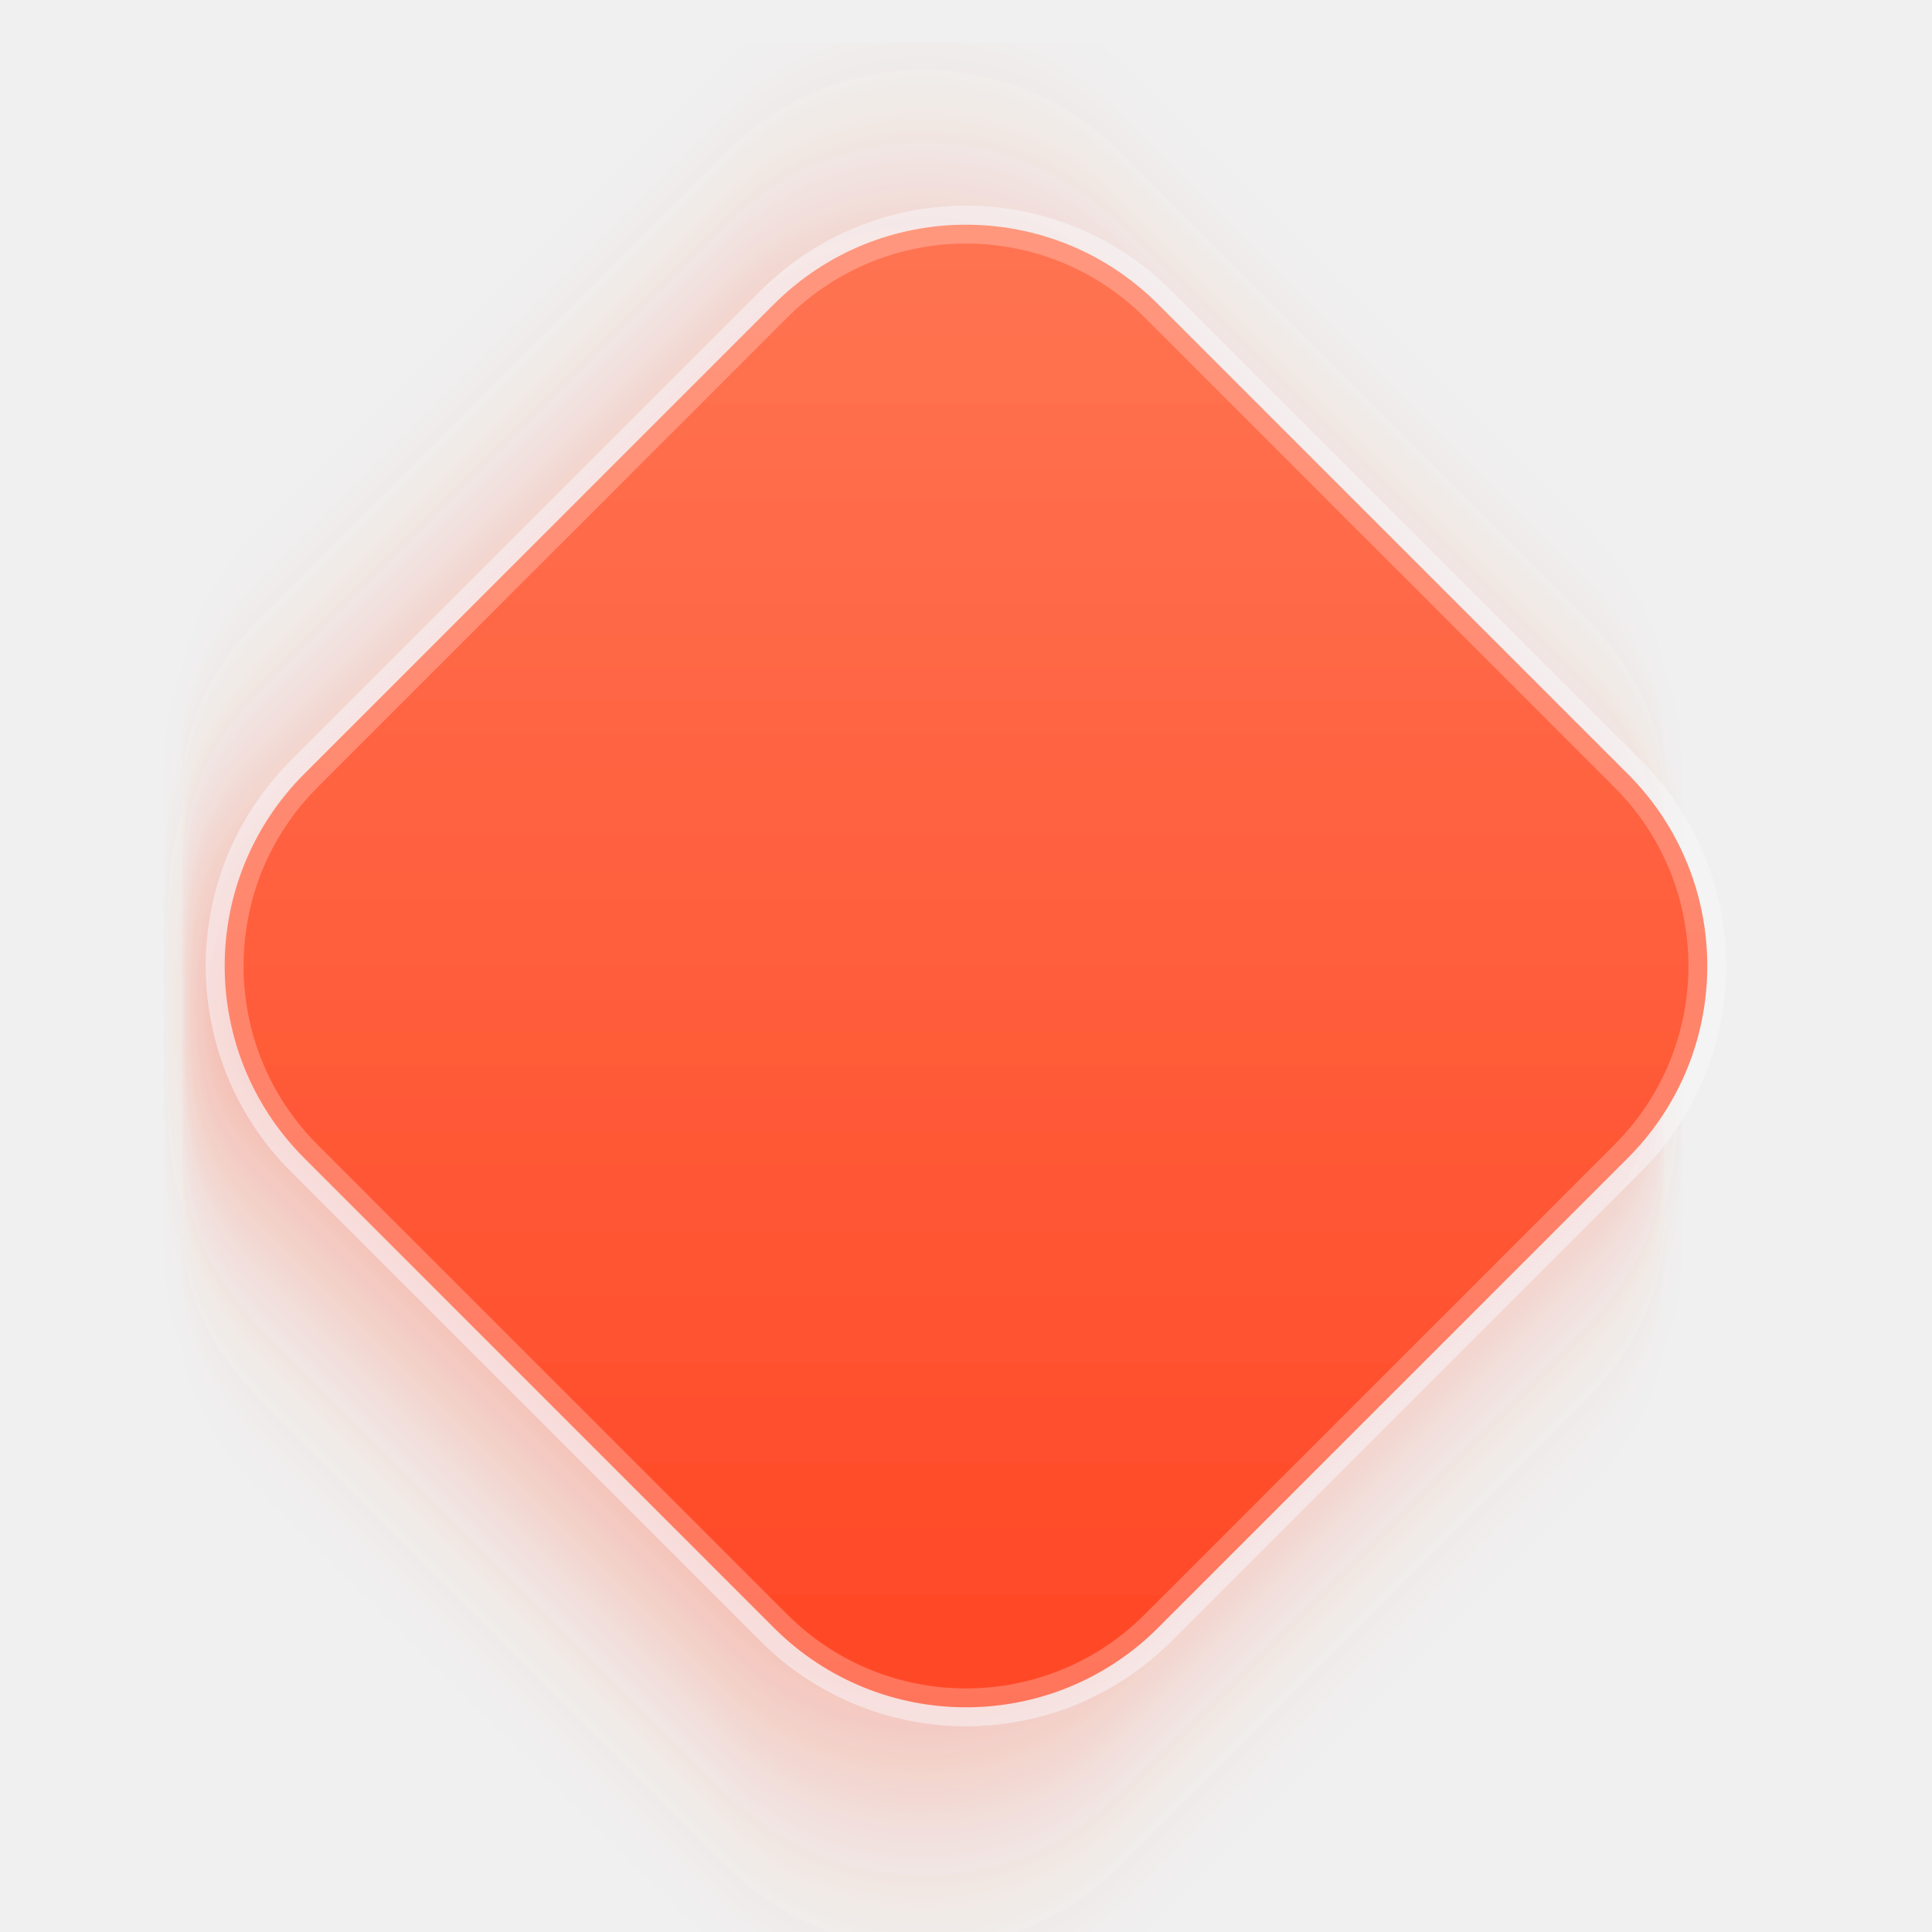
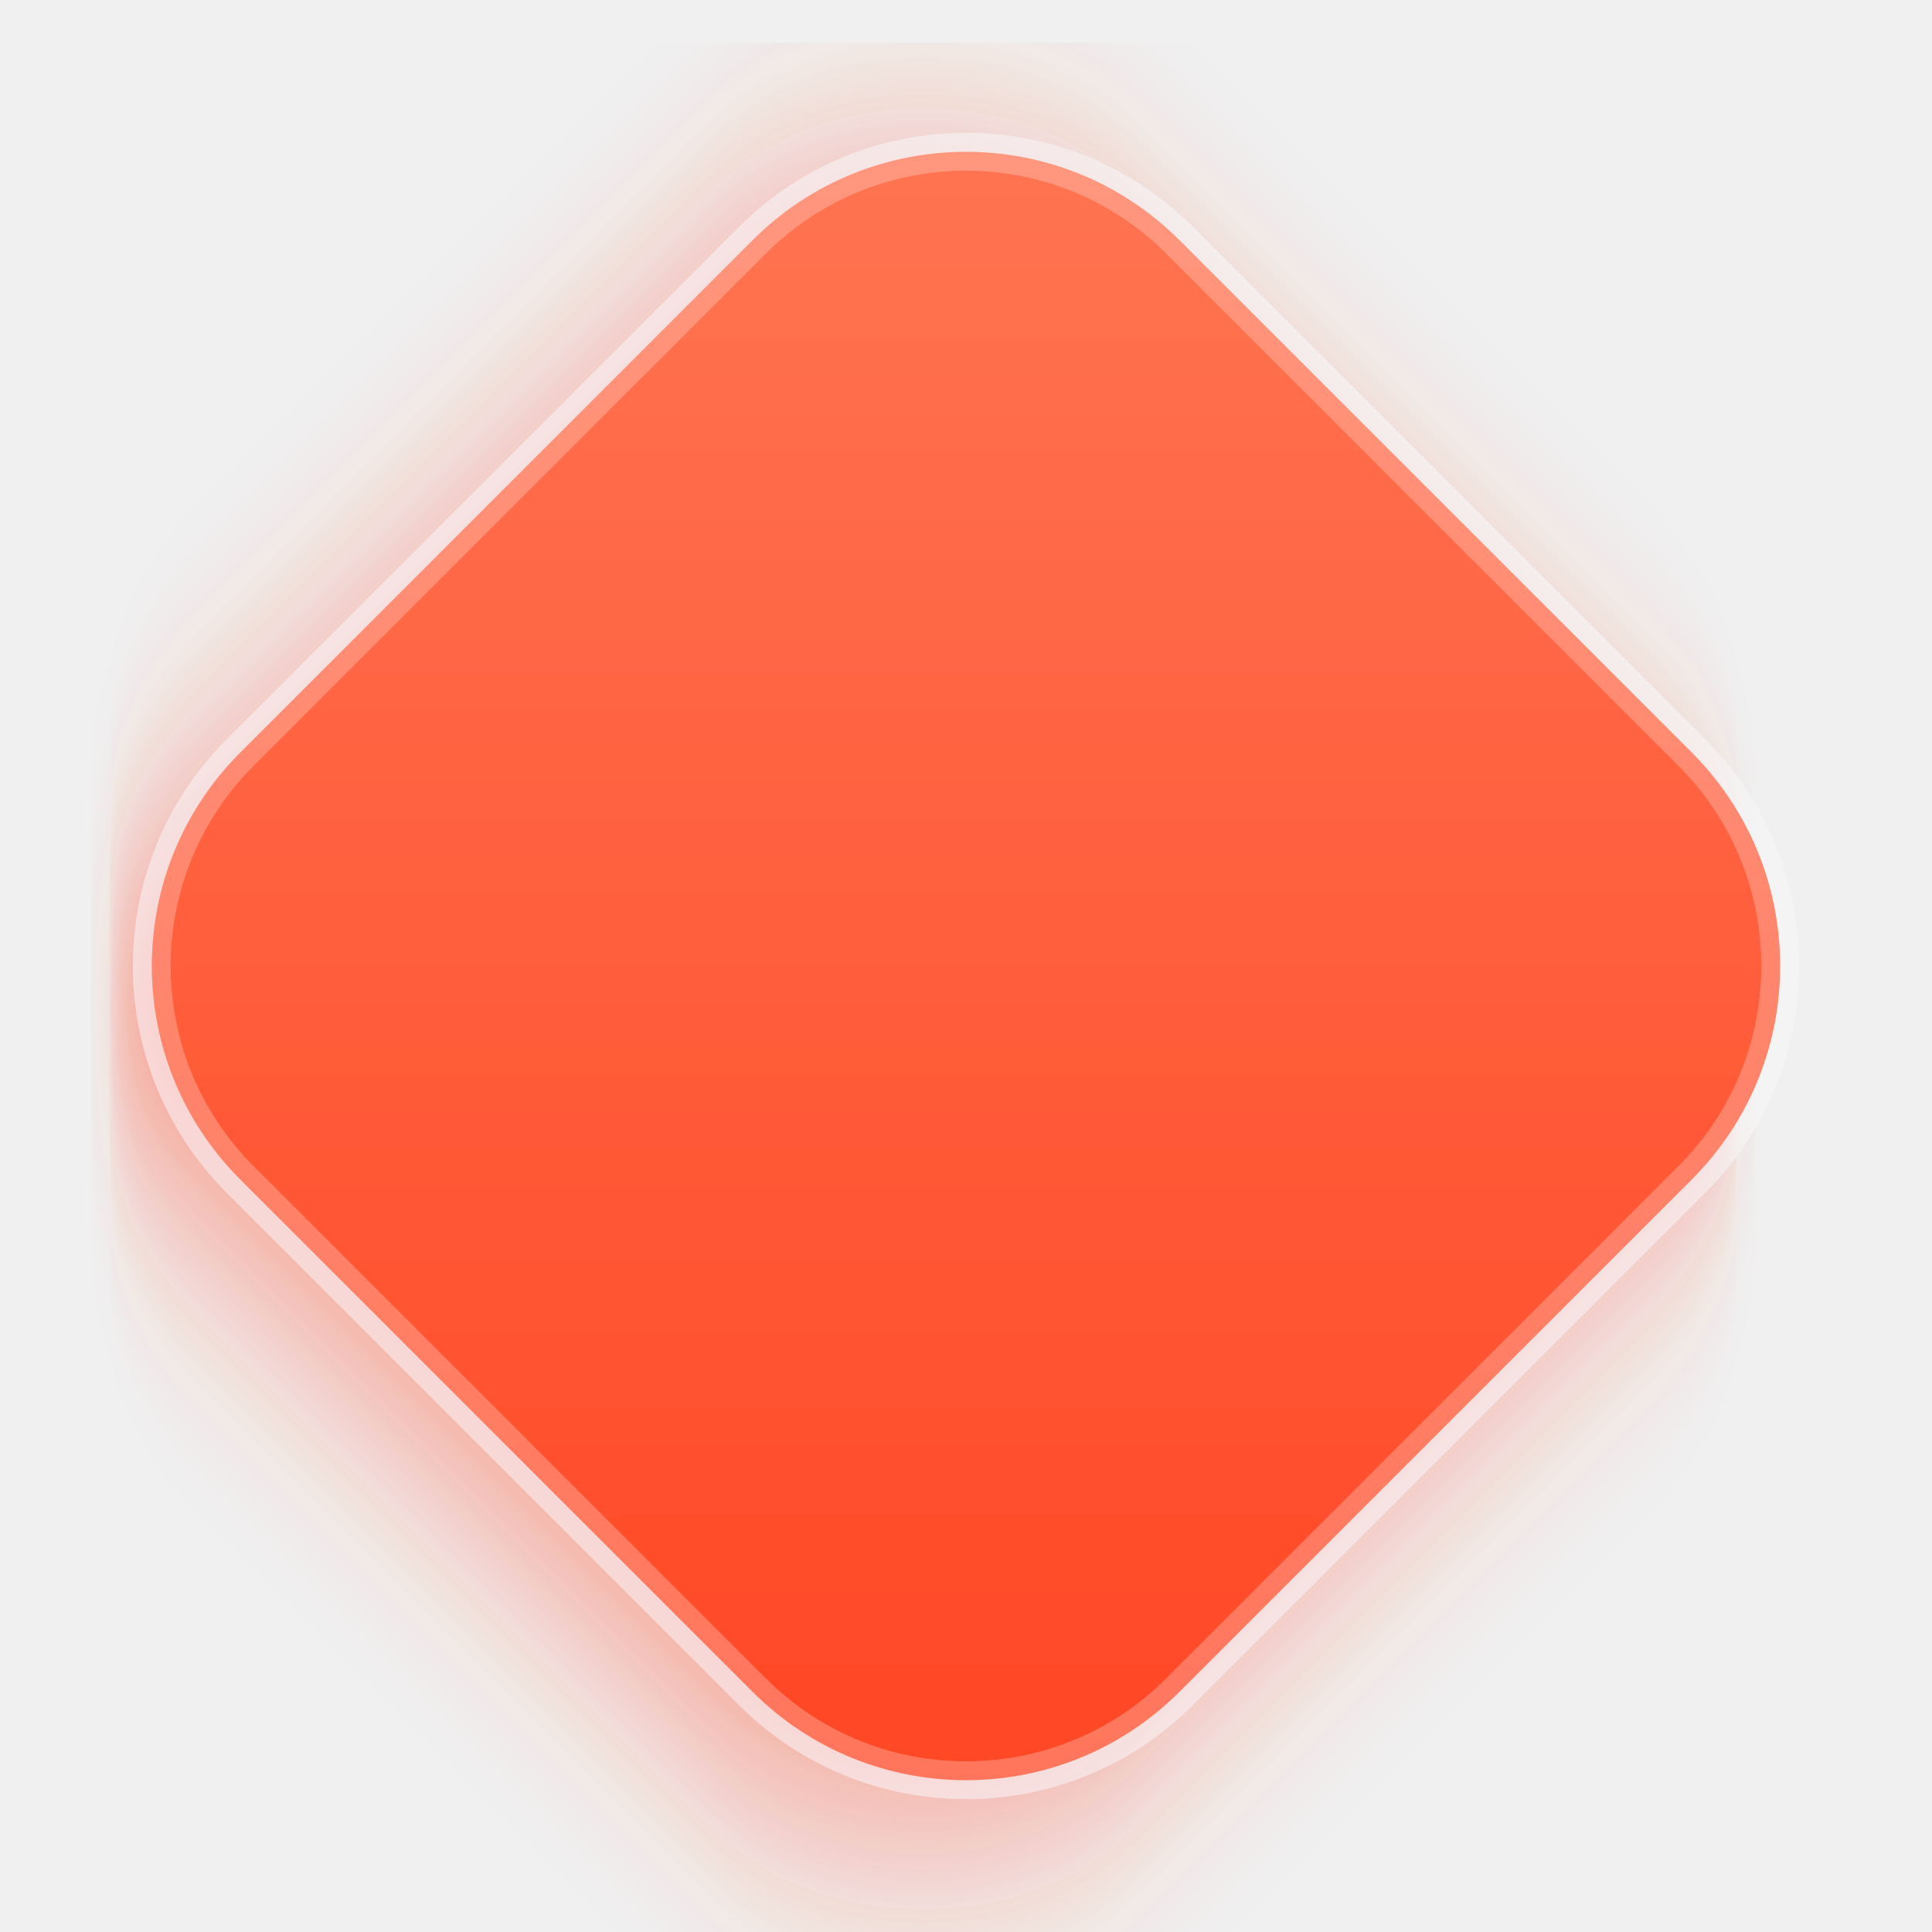
- <svg xmlns="http://www.w3.org/2000/svg" viewBox="0 0 128 128">
+ <svg xmlns="http://www.w3.org/2000/svg" viewBox="0 0 128 128" width="128" height="128">
  <defs>
-     <linearGradient id="coralGrad" x1="0%" y1="0%" x2="100%" y2="100%">
+     <linearGradient id="zenOrangeGrad" x1="0%" y1="0%" x2="100%" y2="100%">
      <stop offset="0%" stop-color="#ff7755" />
      <stop offset="100%" stop-color="#ff4422" />
    </linearGradient>
-     <filter id="softShadow" x="-20%" y="-20%" width="140%" height="140%">
-       <feDropShadow dx="0" dy="4" stdDeviation="6" flood-color="#ff5533" flood-opacity="0.4" />
+     <filter id="zenGlow" x="-20%" y="-20%" width="140%" height="140%">
+       <feDropShadow dx="0" dy="4" stdDeviation="6" flood-color="#ff4422" flood-opacity="0.45" />
    </filter>
  </defs>
-   <g transform="translate(64, 64) rotate(45)" filter="url(#softShadow)">
-     <rect x="-40" y="-40" width="80" height="80" rx="18" fill="url(#coralGrad)" stroke="#ffffff" stroke-width="2.5" stroke-opacity="0.25" />
+   <g transform="translate(64, 64) rotate(45)" filter="url(#zenGlow)">
+     <rect x="-44" y="-44" width="88" height="88" rx="20" fill="url(#zenOrangeGrad)" stroke="#ffffff" stroke-width="2.5" stroke-opacity="0.25" />
  </g>
</svg>
